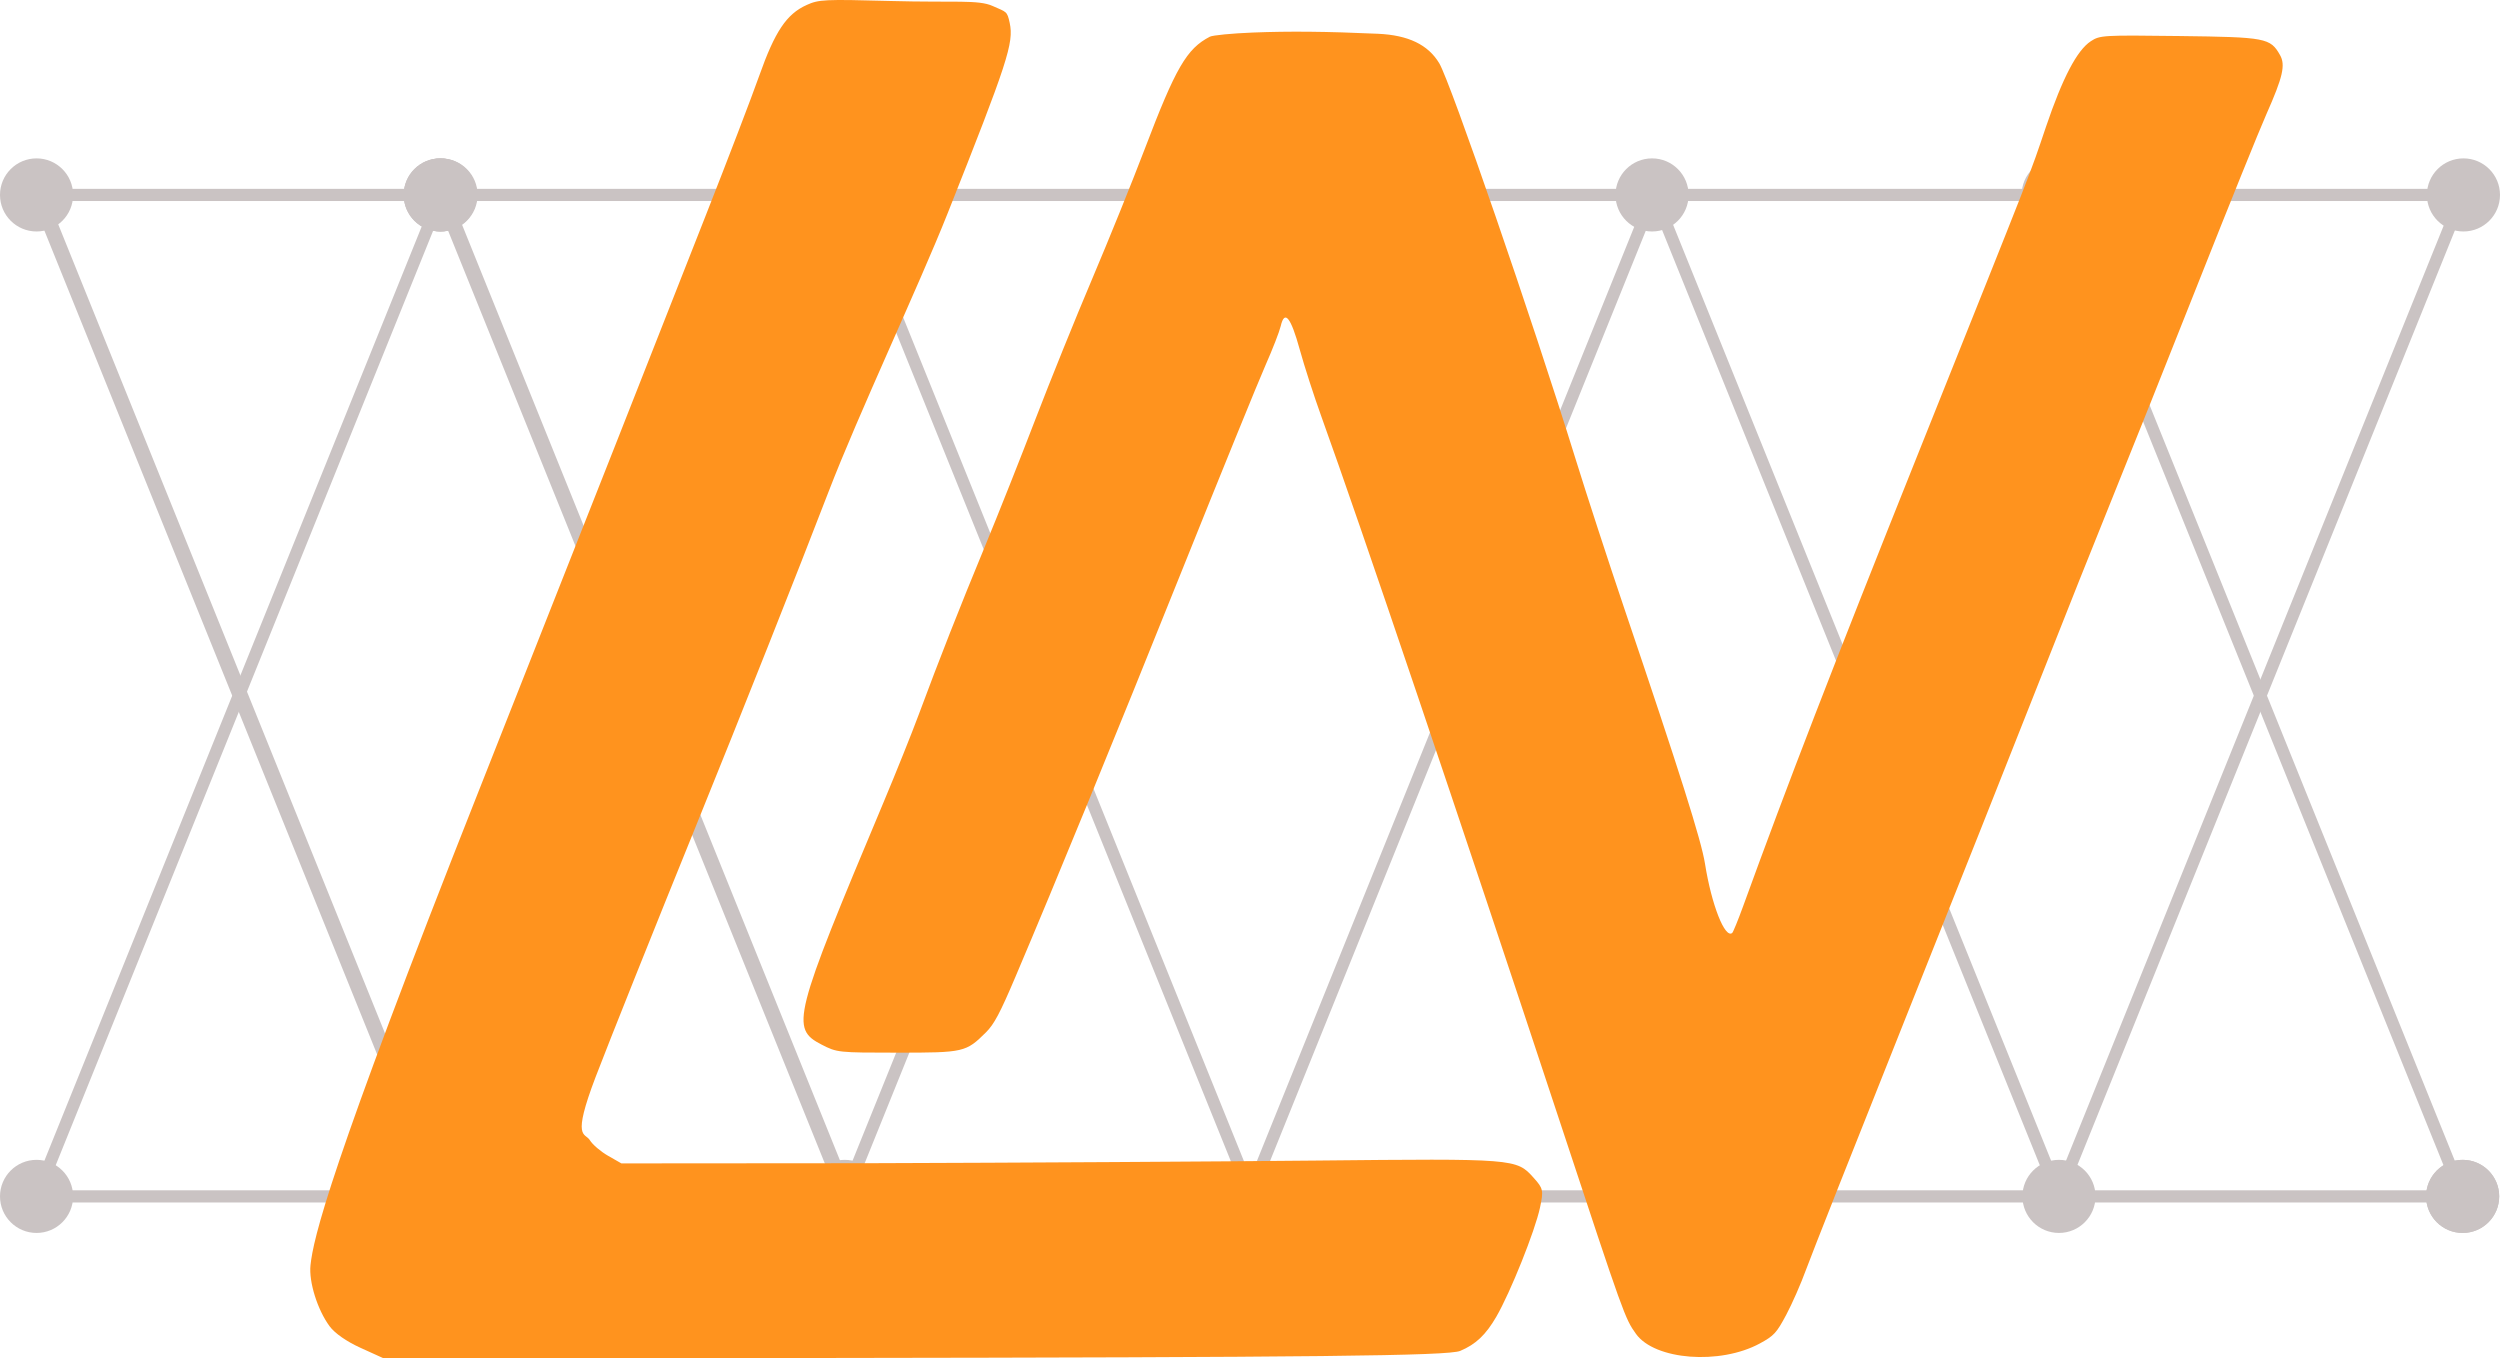
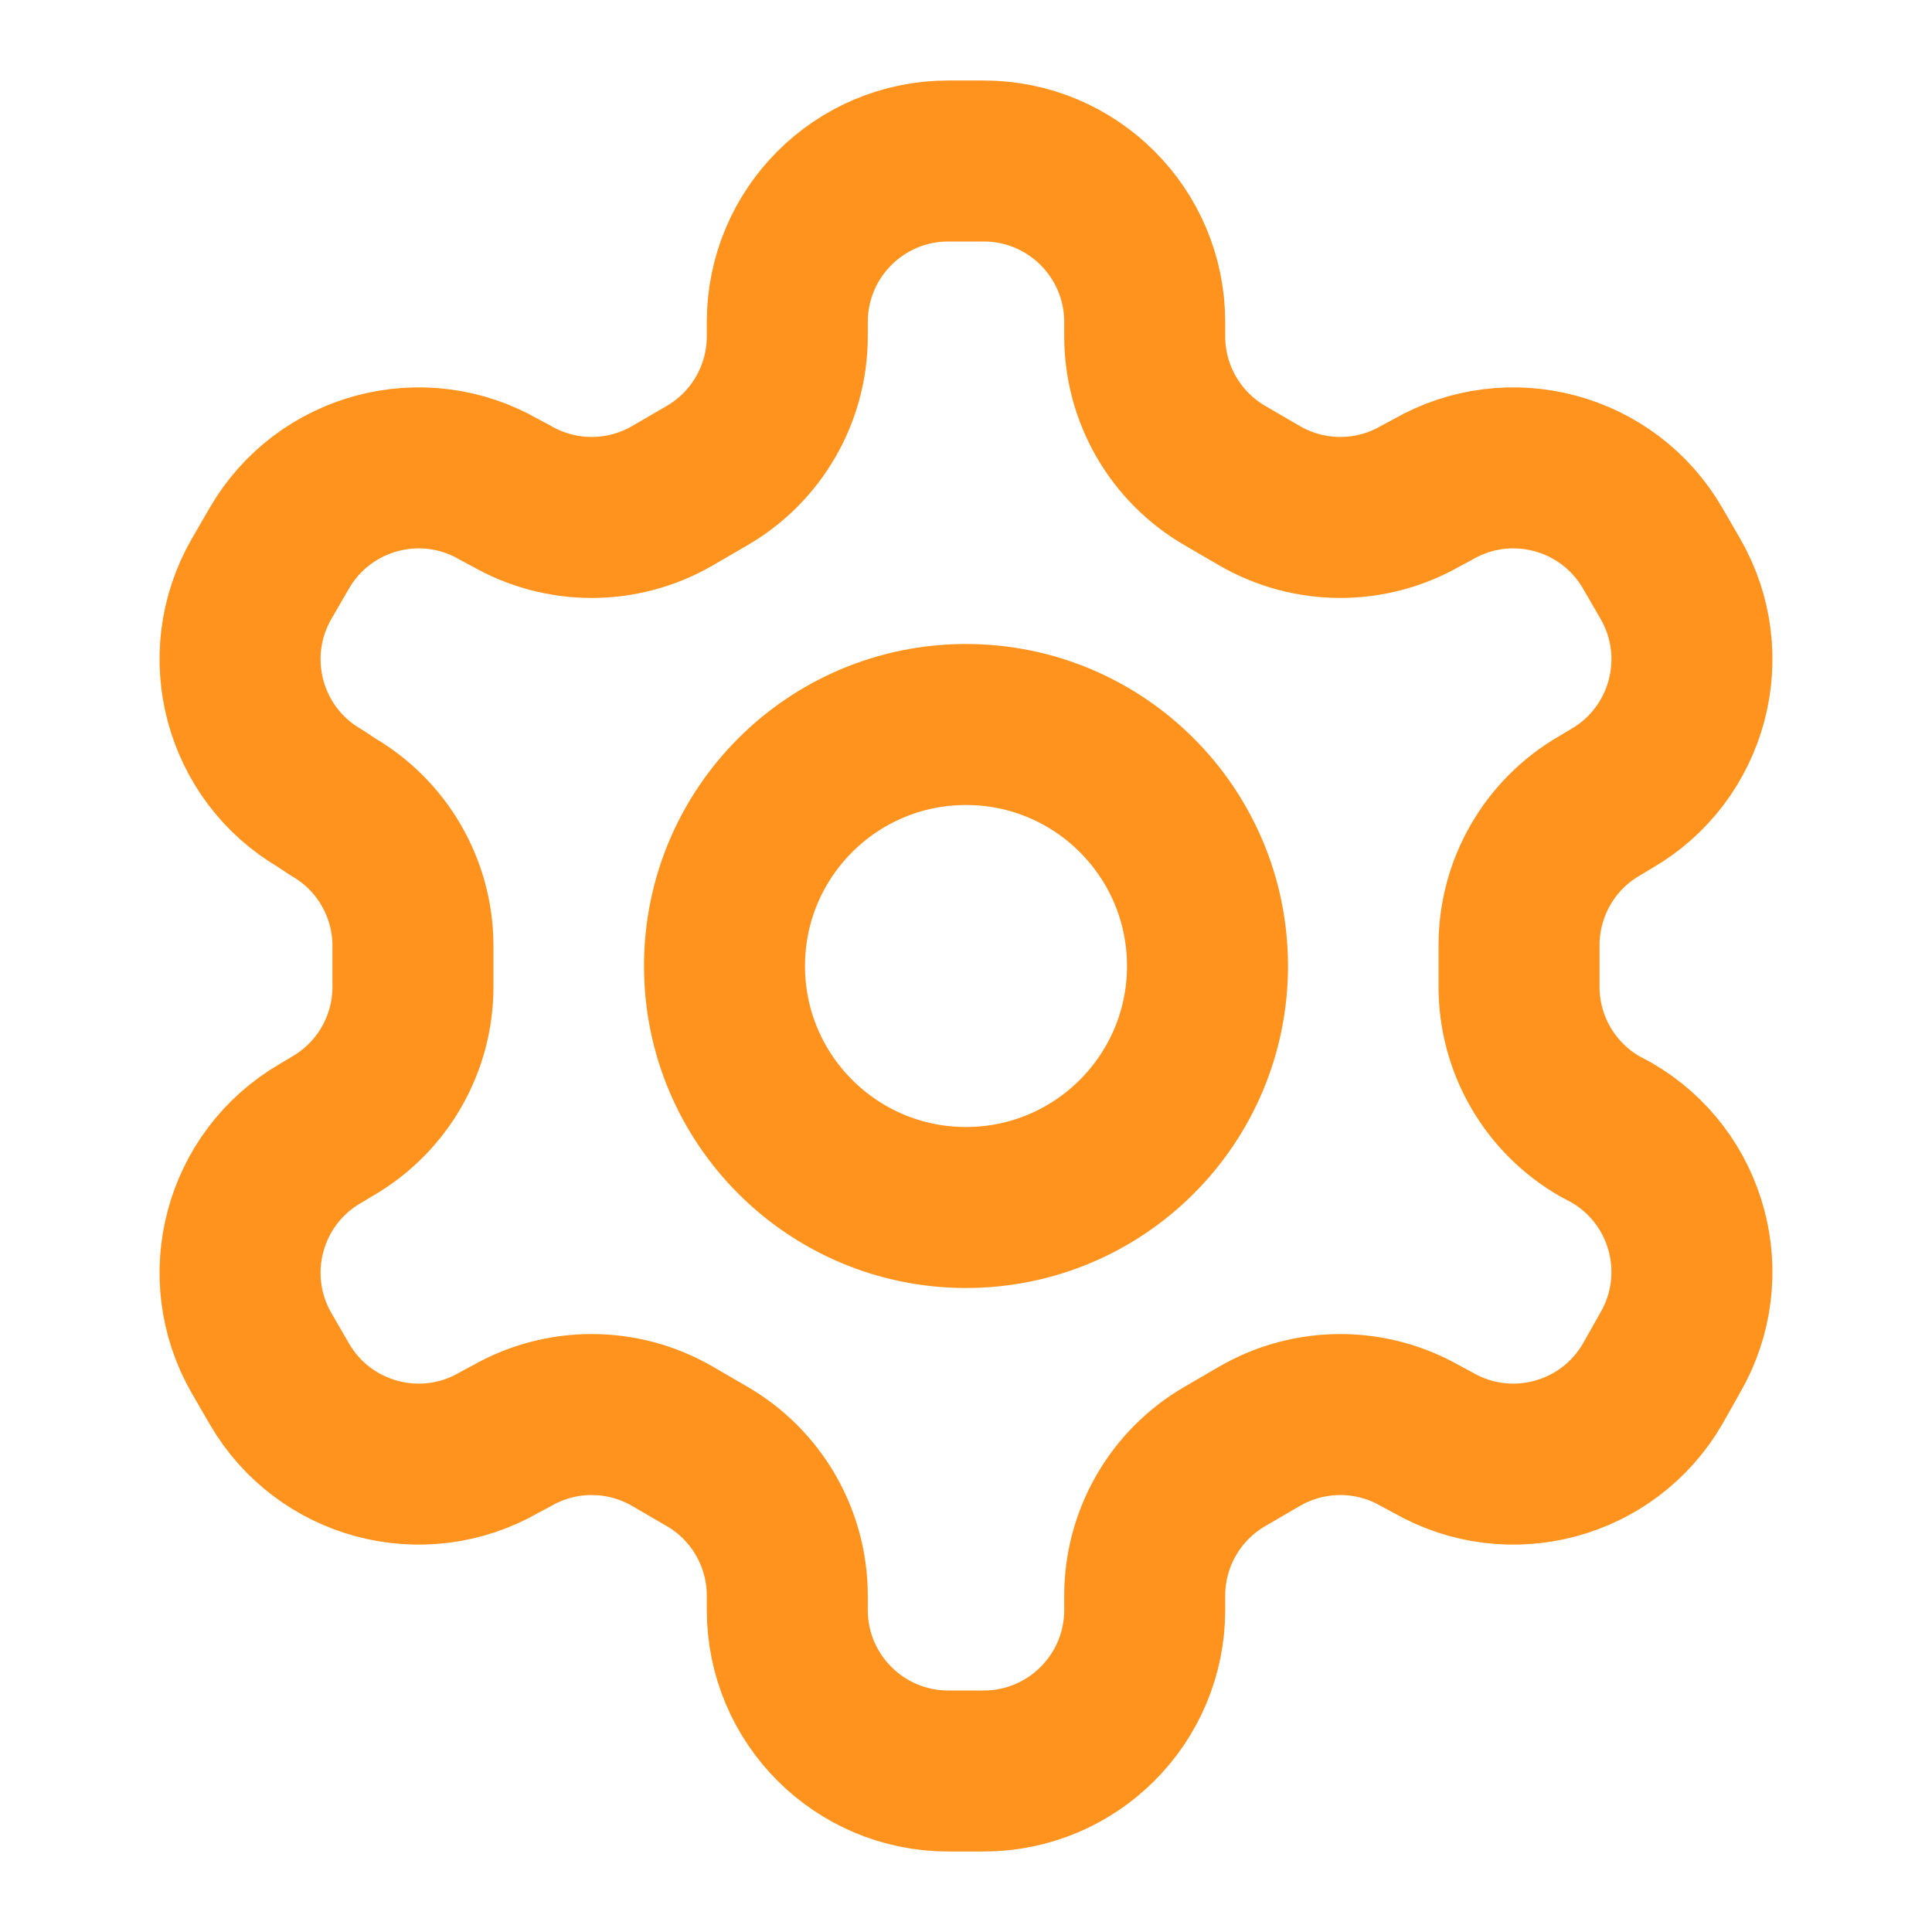
- <svg xmlns="http://www.w3.org/2000/svg" width="1026" height="558" viewBox="0 0 1026 558" fill="none">
-   <circle cx="180.668" cy="80" r="15" fill="#CAC3C3" />
-   <circle cx="512.668" cy="80" r="15" fill="#CAC3C3" />
-   <circle cx="844.668" cy="80" r="15" fill="#CAC3C3" />
-   <circle cx="678.668" cy="491" r="15" fill="#CAC3C3" />
-   <circle cx="1010.67" cy="491" r="15" fill="#CAC3C3" />
-   <circle cx="1010.67" cy="491" r="15" transform="rotate(180 1010.67 491)" fill="#CAC3C3" />
-   <circle cx="845" cy="491" r="15" transform="rotate(180 845 491)" fill="#CAC3C3" />
-   <circle cx="678.668" cy="491" r="15" transform="rotate(180 678.668 491)" fill="#CAC3C3" />
-   <circle cx="346.668" cy="491" r="15" transform="rotate(180 346.668 491)" fill="#CAC3C3" />
-   <circle cx="15" cy="491" r="15" transform="rotate(180 15 491)" fill="#CAC3C3" />
-   <circle cx="512.668" cy="80" r="15" transform="rotate(180 512.668 80)" fill="#CAC3C3" />
-   <circle cx="181" cy="80" r="15" transform="rotate(180 181 80)" fill="#CAC3C3" />
-   <circle cx="180.668" cy="80" r="15" transform="rotate(180 180.668 80)" fill="#CAC3C3" />
-   <circle cx="15" cy="80" r="15" transform="rotate(180 15 80)" fill="#CAC3C3" />
-   <circle cx="1011" cy="80" r="15" transform="rotate(180 1011 80)" fill="#CAC3C3" />
-   <circle cx="678" cy="80" r="15" transform="rotate(180 678 80)" fill="#CAC3C3" />
-   <path d="M180.668 80L346.668 491" stroke="#CAC3C3" stroke-width="5" />
-   <path d="M512.668 80L346.668 491" stroke="#CAC3C3" stroke-width="5" />
-   <path d="M181 80L15 491" stroke="#CAC3C3" stroke-width="5" />
-   <path d="M346.668 80L180.668 491" stroke="#CAC3C3" stroke-width="5" />
-   <path d="M678.668 80L512.668 491" stroke="#CAC3C3" stroke-width="5" />
-   <path d="M1010.67 80L844.668 491" stroke="#CAC3C3" stroke-width="5" />
-   <path d="M844.668 80L678.668 491" stroke="#CAC3C3" stroke-width="5" />
-   <path d="M512.668 80L678.668 491" stroke="#CAC3C3" stroke-width="5" />
-   <path d="M844.668 80L1010.67 491" stroke="#CAC3C3" stroke-width="5" />
-   <path d="M679 80L845 491" stroke="#CAC3C3" stroke-width="5" />
-   <path d="M513.332 80L679.332 491" stroke="#CAC3C3" stroke-width="5" />
-   <path d="M347.664 80L513.664 491" stroke="#CAC3C3" stroke-width="5" />
-   <path d="M181.996 80L347.996 491" stroke="#CAC3C3" stroke-width="5" />
-   <path d="M16.328 80L182.328 491" stroke="#CAC3C3" stroke-width="5" />
-   <path d="M15 80L181 491" stroke="#CAC3C3" stroke-width="5" />
-   <path d="M15 80L1011 80" stroke="#CAC3C3" stroke-width="5" />
-   <path d="M15 491L1011 491" stroke="#CAC3C3" stroke-width="5" />
-   <path fill-rule="evenodd" clip-rule="evenodd" d="M331.009 2.064C322.787 5.792 318.02 12.921 311.582 31.112C308.538 39.714 298.623 65.612 289.545 88.664C280.468 111.716 263.623 154.504 252.112 183.749C240.6 212.994 215.581 276.332 196.514 324.5C134.906 480.125 128.577 508.363 127.428 519.25C126.705 526.09 130.288 537.542 135.263 544.29C137.389 547.173 142.189 550.526 147.917 553.128L157.148 557.322L336.247 557.322C540.369 557.05 594.401 556.452 599.258 554.41C605.656 551.719 609.754 547.845 614.077 540.4C619.866 530.426 629.99 505.142 632.023 495.578C633.52 488.533 633.35 487.744 629.36 483.311C622.319 475.489 621.916 475.457 540.076 476.296C499.795 476.709 417.321 477.197 356.802 477.378L255.022 477.459L249.547 474.331C246.534 472.611 243.174 469.735 242.079 467.938C240.101 464.694 234.544 467.941 244.451 441.968C249.935 427.594 268.705 380.644 286.163 337.637C303.62 294.63 327.852 233.544 340.01 201.89C352.168 170.237 377.223 116.98 388.836 87.735C413.572 25.44 416.125 17.614 414.384 9.418C413.325 4.431 413.007 4.989 407.401 2.465C401.468 -0.208 391.956 1.125 365.465 0.407C338.285 -0.331 336.051 -0.223 331.009 2.064Z" fill="#FF931E" />
-   <path fill-rule="evenodd" clip-rule="evenodd" d="M514.173 13.355C505.625 13.694 497.685 14.462 496.529 15.062C487.005 19.998 482.515 27.742 469.765 61.229C464.69 74.558 454.982 98.55 448.192 114.545C441.402 130.539 430.93 156.44 424.921 172.101C418.913 187.763 409.6 211.209 404.226 224.205C393.834 249.336 385.463 270.607 377.048 293.272C374.202 300.936 367.637 317.295 362.459 329.624C325.423 417.801 324.335 422.073 337.231 428.73C343.487 431.958 344.011 432.013 368.288 432.013C395.657 432.013 396.409 431.841 404.649 423.666C407.988 420.352 410.437 415.741 416.726 400.921C433.918 360.406 457.1 303.836 484.922 234.504C500.969 194.518 516.473 156.425 519.376 149.854C522.28 143.283 525.082 136.076 525.603 133.836C527.196 126.978 529.742 130.116 533.424 143.478C535.283 150.224 539.264 162.559 542.27 170.889C558.228 215.107 598.841 335.201 640.818 462.306C666.427 539.846 666.89 541.135 671.411 547.432C679.136 558.193 705.918 560.247 722.279 551.333C728.037 548.196 729.102 547.04 733.061 539.614C735.477 535.082 739.138 526.739 741.197 521.074C743.256 515.41 761.481 469.334 781.696 418.685C801.911 368.035 826.6 305.874 836.561 280.549C846.523 255.225 860.424 220.327 867.455 203C874.485 185.672 890.27 146.14 902.534 115.151C914.797 84.161 927.216 53.43 930.13 46.858C936.896 31.603 938.032 26.671 935.718 22.594C931.733 15.57 929.962 15.235 894.507 14.789C862.992 14.392 861.818 14.461 858.074 16.916C852.409 20.631 846.498 31.908 839.678 52.016C832.562 72.992 836.627 62.602 786.77 187.248C751.963 274.27 733.602 321.763 715.338 372.031C713.279 377.695 711.278 382.584 710.889 382.894C707.895 385.291 702.391 371.267 699.731 354.464C698.215 344.89 689.403 317.016 666.592 249.651C660.161 230.657 651.097 202.848 646.451 187.853C628.958 131.394 595.266 33.619 590.666 25.961C586.075 18.32 577.969 14.42 565.511 13.859C544.389 12.908 529.185 12.757 514.173 13.355Z" fill="#FF931E" />
+ <svg xmlns="http://www.w3.org/2000/svg" width="24" height="24" viewBox="0 0 24 24" fill="none" stroke="#FF931E" stroke-width="2" stroke-linecap="round" stroke-linejoin="round" class="lucide lucide-settings-icon lucide-settings">
+   <path d="M12.22 2h-.44a2 2 0 0 0-2 2v.18a2 2 0 0 1-1 1.73l-.43.25a2 2 0 0 1-2 0l-.15-.08a2 2 0 0 0-2.73.73l-.22.38a2 2 0 0 0 .73 2.73l.15.1a2 2 0 0 1 1 1.72v.51a2 2 0 0 1-1 1.74l-.15.09a2 2 0 0 0-.73 2.73l.22.38a2 2 0 0 0 2.73.73l.15-.08a2 2 0 0 1 2 0l.43.25a2 2 0 0 1 1 1.73V20a2 2 0 0 0 2 2h.44a2 2 0 0 0 2-2v-.18a2 2 0 0 1 1-1.73l.43-.25a2 2 0 0 1 2 0l.15.08a2 2 0 0 0 2.73-.73l.22-.39a2 2 0 0 0-.73-2.73l-.15-.08a2 2 0 0 1-1-1.74v-.5a2 2 0 0 1 1-1.74l.15-.09a2 2 0 0 0 .73-2.73l-.22-.38a2 2 0 0 0-2.73-.73l-.15.08a2 2 0 0 1-2 0l-.43-.25a2 2 0 0 1-1-1.73V4a2 2 0 0 0-2-2z" />
+   <circle cx="12" cy="12" r="3" />
</svg>
